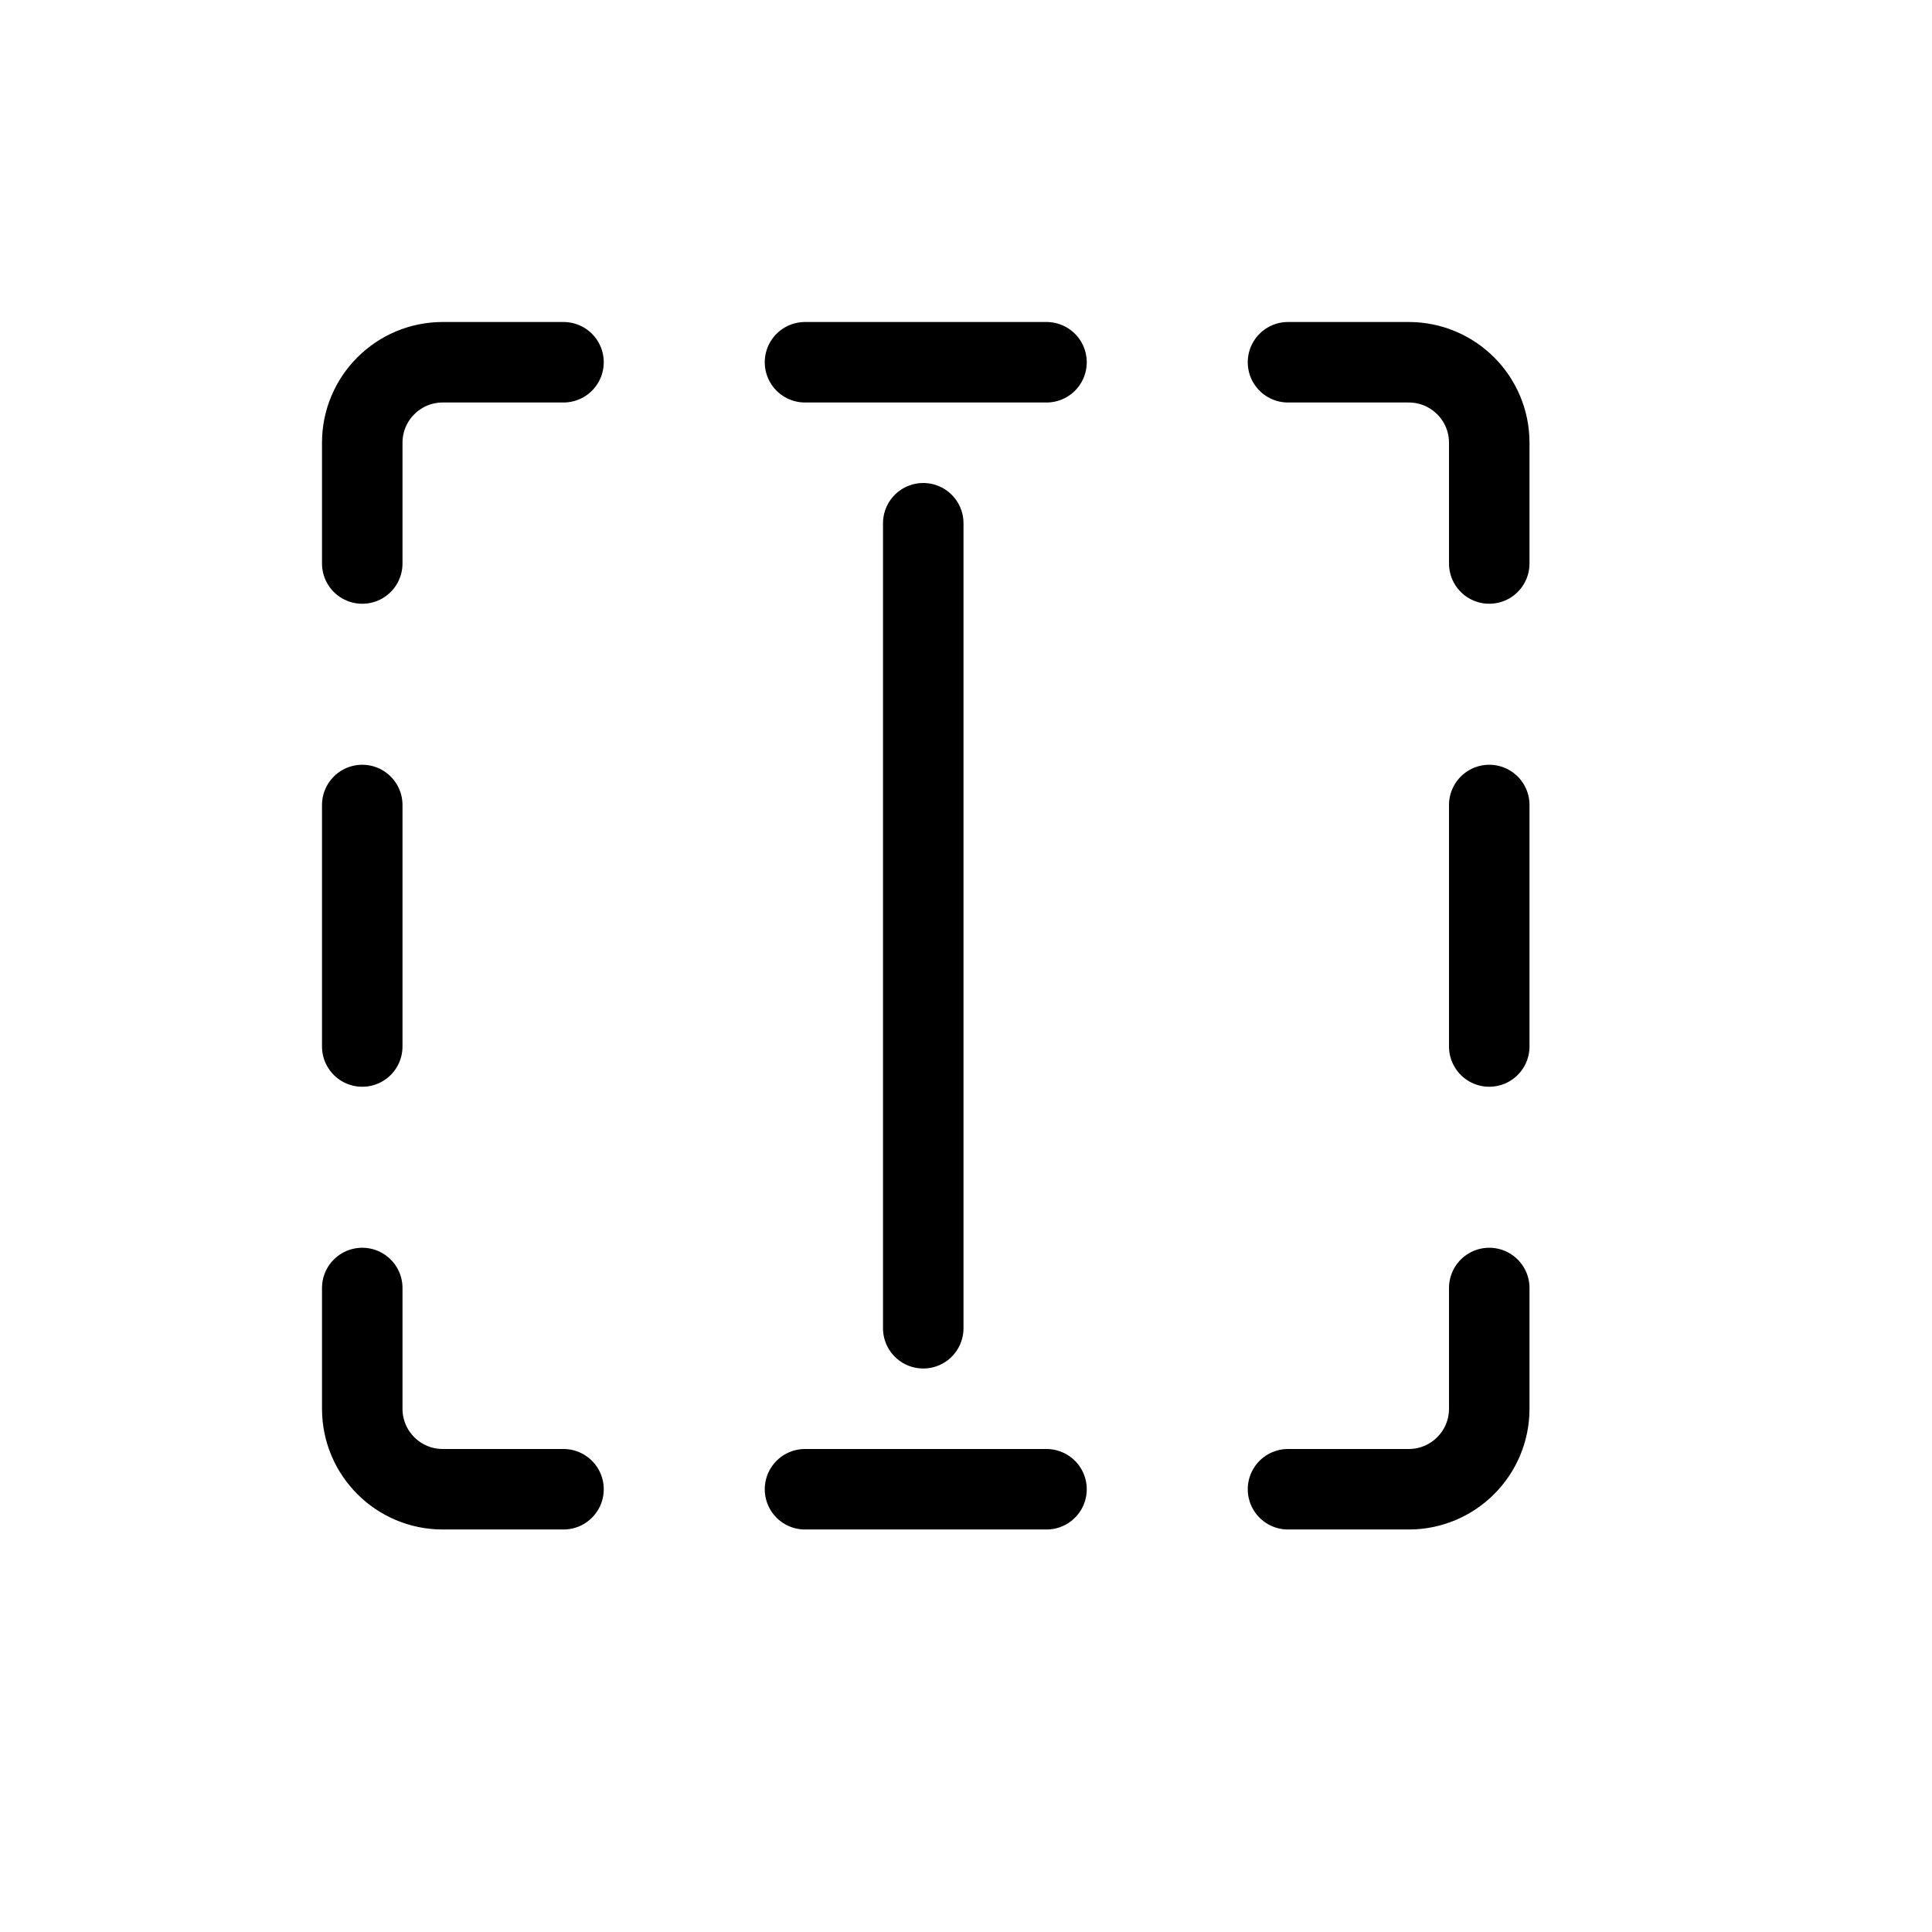
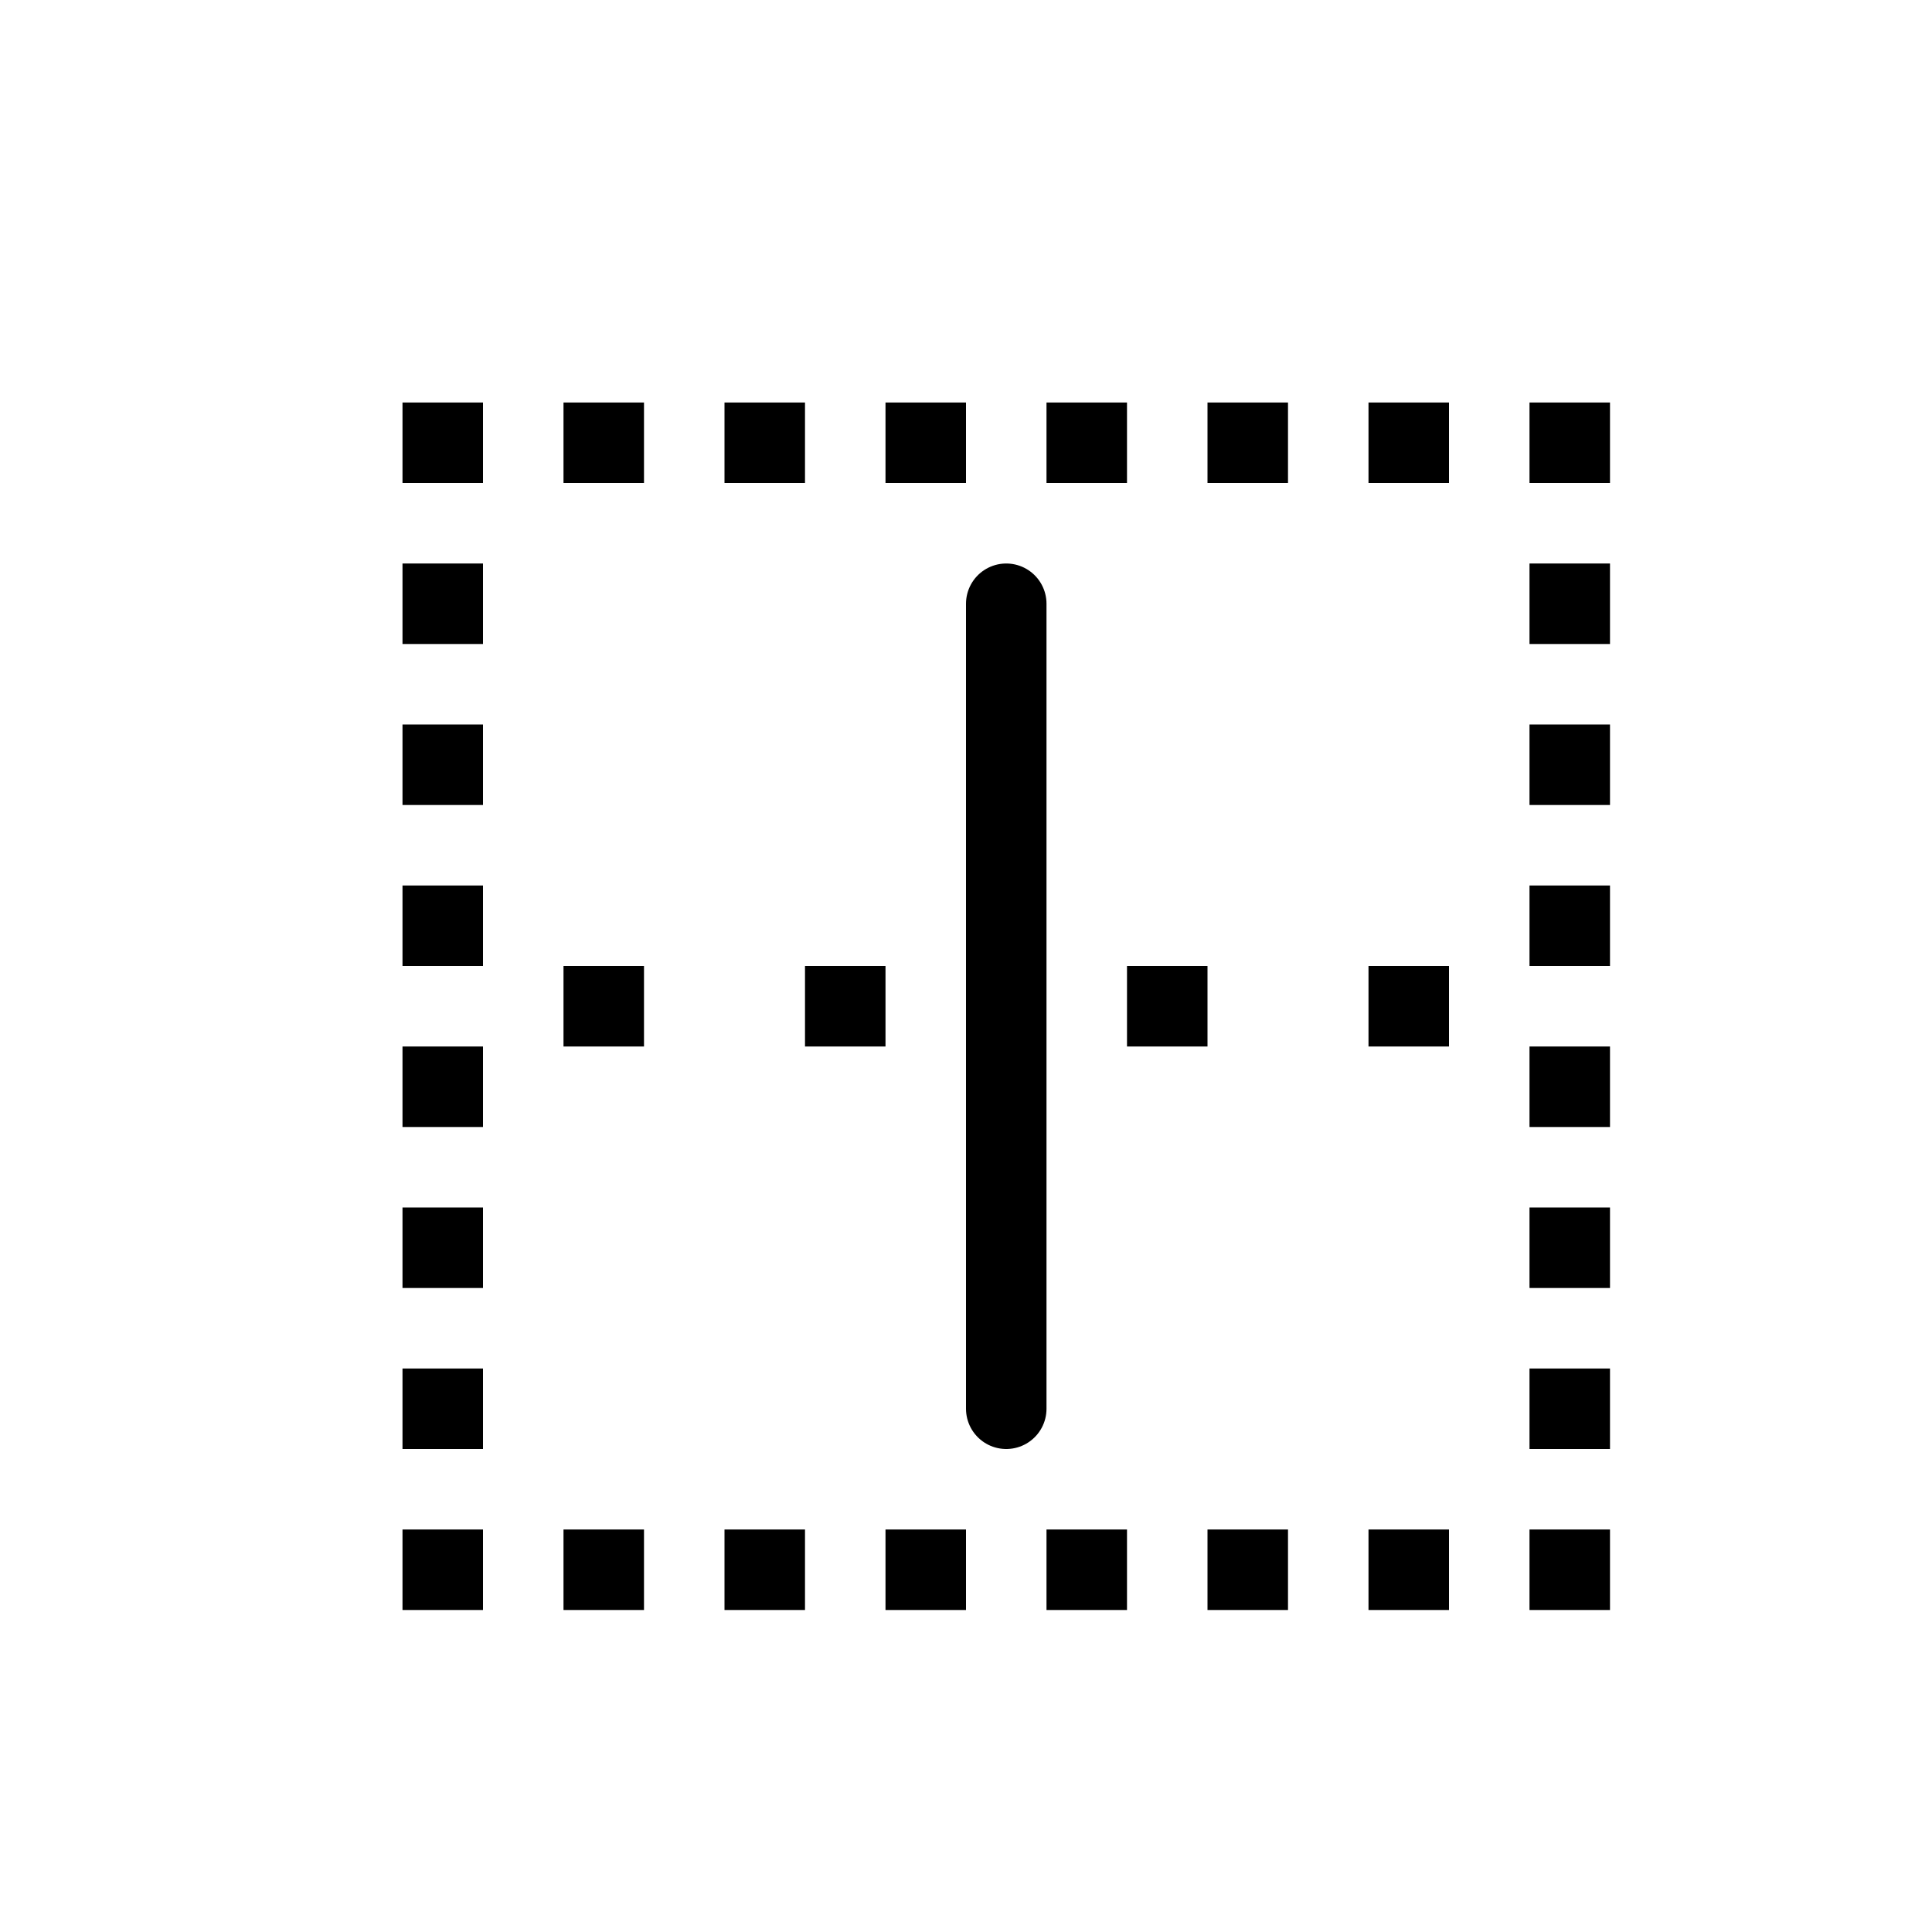
- <svg xmlns="http://www.w3.org/2000/svg" viewBox="0 0 24 24" width="24" height="24" stroke="currentColor" stroke-linecap="round" stroke-linejoin="round" fill="none">
-   <path d="M7 4.5H5.5a1 1 0 0 0-1 1V7M10 4.5h3m3 0h1.5a1 1 0 0 1 1 1V7m0 3v3m0 3v1.5a1 1 0 0 1-1 1H16m-3 0h-3m-3 0H5.5a1 1 0 0 1-1-1V16m0-3v-3" class="icon-stroke-gray-secondary" />
-   <path d="M11.469 6.5v10" class="icon-stroke-blue-primary" />
+ <svg xmlns="http://www.w3.org/2000/svg" width="24" height="24" viewBox="0 0 24 24" stroke="currentColor" stroke-linecap="round" stroke-linejoin="round" fill="none">
+   <path d="M6 20H5v-1h1zm2 0H7v-1h1zm2 0H9v-1h1zm2 0h-1v-1h1zm2 0h-1v-1h1zm2 0h-1v-1h1zm2 0h-1v-1h1zm2 0h-1v-1h1zM6 18H5v-1h1zm14 0h-1v-1h1zM6 16H5v-1h1zm14 0h-1v-1h1zM6 14H5v-1h1zm14 0h-1v-1h1zM8 13H7v-1h1zm3 0h-1v-1h1zm4 0h-1v-1h1zm3 0h-1v-1h1zM6 12H5v-1h1zm14 0h-1v-1h1zM6 10H5V9h1zm14 0h-1V9h1zM6 8H5V7h1zm14 0h-1V7h1zM6 6H5V5h1zm2 0H7V5h1zm2 0H9V5h1zm2 0h-1V5h1zm2 0h-1V5h1zm2 0h-1V5h1zm2 0h-1V5h1zm2 0h-1V5h1z" stroke="none" fill="currentColor" class="icon-fill-gray-secondary" />
+   <path d="M12.5 17.5v-10" class="icon-stroke-gray-primary" />
</svg>
